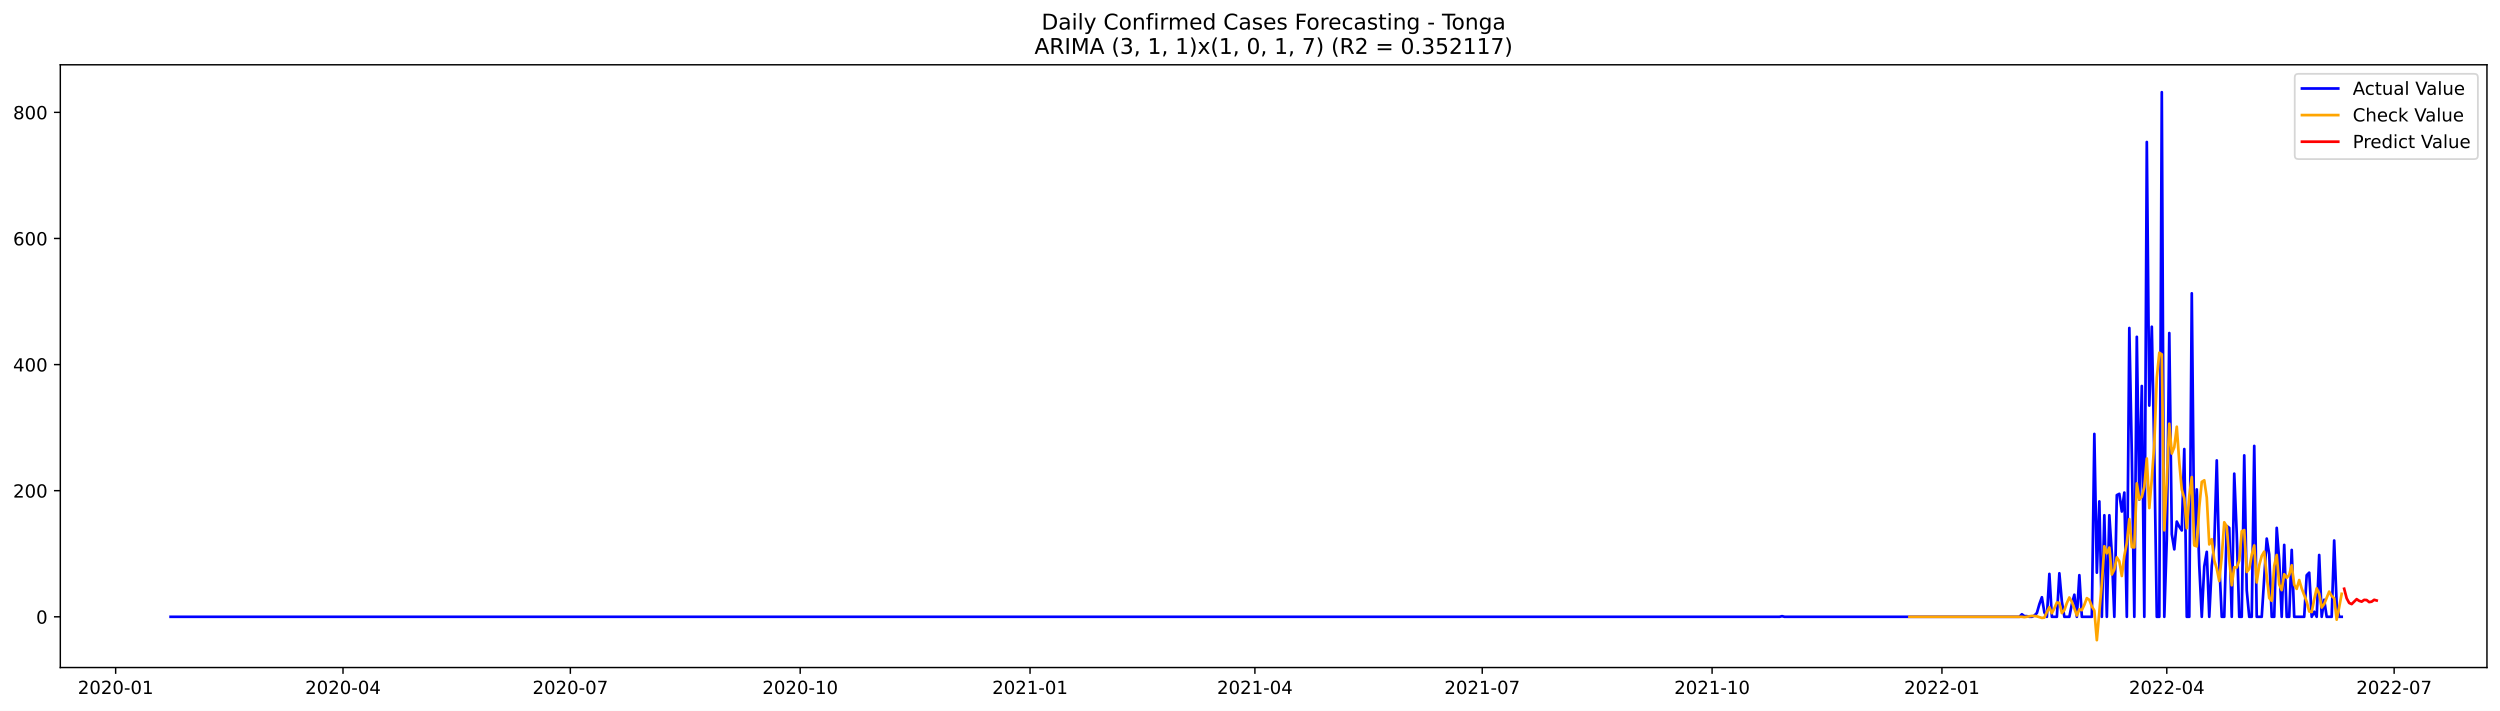
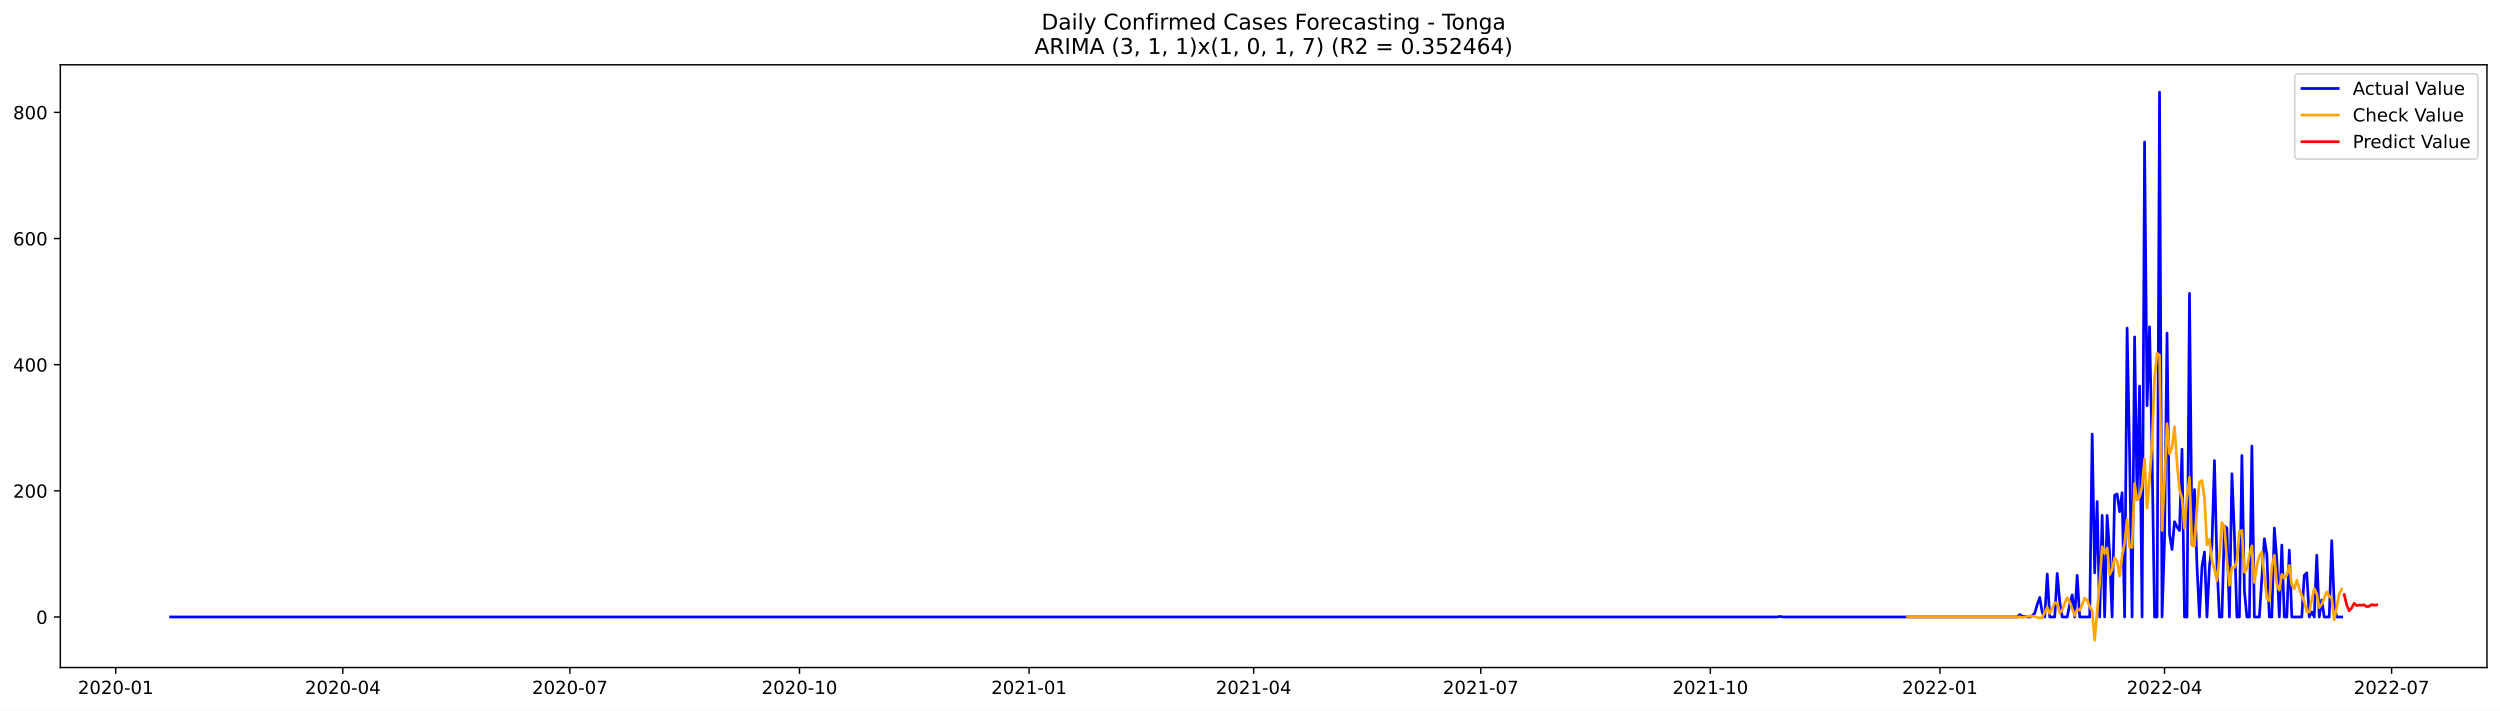
<svg xmlns="http://www.w3.org/2000/svg" xmlns:xlink="http://www.w3.org/1999/xlink" width="1379.688pt" height="392.274pt" viewBox="0 0 1379.688 392.274" version="1.1">
  <defs>
    <style type="text/css">*{stroke-linejoin: round; stroke-linecap: butt}</style>
  </defs>
  <g id="figure_1">
    <g id="patch_1">
      <path d="M 0 392.274  L 1379.688 392.274  L 1379.688 0  L 0 0  z " style="fill: #ffffff" />
    </g>
    <g id="axes_1">
      <g id="patch_2">
        <path d="M 33.288 368.396  L 1372.487 368.396  L 1372.487 35.755  L 33.288 35.755  z " style="fill: #ffffff" />
      </g>
      <g id="matplotlib.axis_1">
        <g id="xtick_1">
          <g id="line2d_1">
            <defs>
-               <path id="mb969c736ee" d="M 0 0  L 0 3.5  " style="stroke: #000000; stroke-width: 0.8" />
+               <path id="m5511784aaa" d="M 0 0  L 0 3.5  " style="stroke: #000000; stroke-width: 0.8" />
            </defs>
            <g>
-               <use xlink:href="#mb969c736ee" x="63.827" y="368.396" style="stroke: #000000; stroke-width: 0.8" />
+               <use xlink:href="#m5511784aaa" x="63.862" y="368.396" style="stroke: #000000; stroke-width: 0.8" />
            </g>
          </g>
          <g id="text_1">
-             <g transform="translate(42.93586 382.9939)scale(0.1 -0.1)">
+             <g transform="translate(42.97018 382.9939)scale(0.1 -0.1)">
              <defs>
                <path id="DejaVuSans-32" d="M 1228 531  L 3431 531  L 3431 0  L 469 0  L 469 531  Q 828 903 1448 1529  Q 2069 2156 2228 2338  Q 2531 2678 2651 2914  Q 2772 3150 2772 3378  Q 2772 3750 2511 3984  Q 2250 4219 1831 4219  Q 1534 4219 1204 4116  Q 875 4013 500 3803  L 500 4441  Q 881 4594 1212 4672  Q 1544 4750 1819 4750  Q 2544 4750 2975 4387  Q 3406 4025 3406 3419  Q 3406 3131 3298 2873  Q 3191 2616 2906 2266  Q 2828 2175 2409 1742  Q 1991 1309 1228 531  z " transform="scale(0.015625)" />
                <path id="DejaVuSans-30" d="M 2034 4250  Q 1547 4250 1301 3770  Q 1056 3291 1056 2328  Q 1056 1369 1301 889  Q 1547 409 2034 409  Q 2525 409 2770 889  Q 3016 1369 3016 2328  Q 3016 3291 2770 3770  Q 2525 4250 2034 4250  z M 2034 4750  Q 2819 4750 3233 4129  Q 3647 3509 3647 2328  Q 3647 1150 3233 529  Q 2819 -91 2034 -91  Q 1250 -91 836 529  Q 422 1150 422 2328  Q 422 3509 836 4129  Q 1250 4750 2034 4750  z " transform="scale(0.015625)" />
                <path id="DejaVuSans-2d" d="M 313 2009  L 1997 2009  L 1997 1497  L 313 1497  L 313 2009  z " transform="scale(0.015625)" />
                <path id="DejaVuSans-31" d="M 794 531  L 1825 531  L 1825 4091  L 703 3866  L 703 4441  L 1819 4666  L 2450 4666  L 2450 531  L 3481 531  L 3481 0  L 794 0  L 794 531  z " transform="scale(0.015625)" />
              </defs>
              <use xlink:href="#DejaVuSans-32" />
              <use xlink:href="#DejaVuSans-30" x="63.623" />
              <use xlink:href="#DejaVuSans-32" x="127.246" />
              <use xlink:href="#DejaVuSans-30" x="190.869" />
              <use xlink:href="#DejaVuSans-2d" x="254.492" />
              <use xlink:href="#DejaVuSans-30" x="290.576" />
              <use xlink:href="#DejaVuSans-31" x="354.199" />
            </g>
          </g>
        </g>
        <g id="xtick_2">
          <g id="line2d_2">
            <g>
-               <use xlink:href="#mb969c736ee" x="189.295" y="368.396" style="stroke: #000000; stroke-width: 0.8" />
+               <use xlink:href="#m5511784aaa" x="189.188" y="368.396" style="stroke: #000000; stroke-width: 0.8" />
            </g>
          </g>
          <g id="text_2">
-             <g transform="translate(168.404 382.9939)scale(0.1 -0.1)">
+             <g transform="translate(168.2964 382.9939)scale(0.1 -0.1)">
              <defs>
                <path id="DejaVuSans-34" d="M 2419 4116  L 825 1625  L 2419 1625  L 2419 4116  z M 2253 4666  L 3047 4666  L 3047 1625  L 3713 1625  L 3713 1100  L 3047 1100  L 3047 0  L 2419 0  L 2419 1100  L 313 1100  L 313 1709  L 2253 4666  z " transform="scale(0.015625)" />
              </defs>
              <use xlink:href="#DejaVuSans-32" />
              <use xlink:href="#DejaVuSans-30" x="63.623" />
              <use xlink:href="#DejaVuSans-32" x="127.246" />
              <use xlink:href="#DejaVuSans-30" x="190.869" />
              <use xlink:href="#DejaVuSans-2d" x="254.492" />
              <use xlink:href="#DejaVuSans-30" x="290.576" />
              <use xlink:href="#DejaVuSans-34" x="354.199" />
            </g>
          </g>
        </g>
        <g id="xtick_3">
          <g id="line2d_3">
            <g>
-               <use xlink:href="#mb969c736ee" x="314.764" y="368.396" style="stroke: #000000; stroke-width: 0.8" />
+               <use xlink:href="#m5511784aaa" x="314.514" y="368.396" style="stroke: #000000; stroke-width: 0.8" />
            </g>
          </g>
          <g id="text_3">
-             <g transform="translate(293.8721 382.9939)scale(0.1 -0.1)">
+             <g transform="translate(293.6226 382.9939)scale(0.1 -0.1)">
              <defs>
                <path id="DejaVuSans-37" d="M 525 4666  L 3525 4666  L 3525 4397  L 1831 0  L 1172 0  L 2766 4134  L 525 4134  L 525 4666  z " transform="scale(0.015625)" />
              </defs>
              <use xlink:href="#DejaVuSans-32" />
              <use xlink:href="#DejaVuSans-30" x="63.623" />
              <use xlink:href="#DejaVuSans-32" x="127.246" />
              <use xlink:href="#DejaVuSans-30" x="190.869" />
              <use xlink:href="#DejaVuSans-2d" x="254.492" />
              <use xlink:href="#DejaVuSans-30" x="290.576" />
              <use xlink:href="#DejaVuSans-37" x="354.199" />
            </g>
          </g>
        </g>
        <g id="xtick_4">
          <g id="line2d_4">
            <g>
-               <use xlink:href="#mb969c736ee" x="441.61" y="368.396" style="stroke: #000000; stroke-width: 0.8" />
+               <use xlink:href="#m5511784aaa" x="441.217" y="368.396" style="stroke: #000000; stroke-width: 0.8" />
            </g>
          </g>
          <g id="text_4">
-             <g transform="translate(420.719 382.9939)scale(0.1 -0.1)">
+             <g transform="translate(420.326 382.9939)scale(0.1 -0.1)">
              <use xlink:href="#DejaVuSans-32" />
              <use xlink:href="#DejaVuSans-30" x="63.623" />
              <use xlink:href="#DejaVuSans-32" x="127.246" />
              <use xlink:href="#DejaVuSans-30" x="190.869" />
              <use xlink:href="#DejaVuSans-2d" x="254.492" />
              <use xlink:href="#DejaVuSans-31" x="290.576" />
              <use xlink:href="#DejaVuSans-30" x="354.199" />
            </g>
          </g>
        </g>
        <g id="xtick_5">
          <g id="line2d_5">
            <g>
-               <use xlink:href="#mb969c736ee" x="568.457" y="368.396" style="stroke: #000000; stroke-width: 0.8" />
+               <use xlink:href="#m5511784aaa" x="567.921" y="368.396" style="stroke: #000000; stroke-width: 0.8" />
            </g>
          </g>
          <g id="text_5">
-             <g transform="translate(547.5659 382.9939)scale(0.1 -0.1)">
+             <g transform="translate(547.0294 382.9939)scale(0.1 -0.1)">
              <use xlink:href="#DejaVuSans-32" />
              <use xlink:href="#DejaVuSans-30" x="63.623" />
              <use xlink:href="#DejaVuSans-32" x="127.246" />
              <use xlink:href="#DejaVuSans-31" x="190.869" />
              <use xlink:href="#DejaVuSans-2d" x="254.492" />
              <use xlink:href="#DejaVuSans-30" x="290.576" />
              <use xlink:href="#DejaVuSans-31" x="354.199" />
            </g>
          </g>
        </g>
        <g id="xtick_6">
          <g id="line2d_6">
            <g>
-               <use xlink:href="#mb969c736ee" x="692.547" y="368.396" style="stroke: #000000; stroke-width: 0.8" />
+               <use xlink:href="#m5511784aaa" x="691.87" y="368.396" style="stroke: #000000; stroke-width: 0.8" />
            </g>
          </g>
          <g id="text_6">
-             <g transform="translate(671.6553 382.9939)scale(0.1 -0.1)">
+             <g transform="translate(670.9784 382.9939)scale(0.1 -0.1)">
              <use xlink:href="#DejaVuSans-32" />
              <use xlink:href="#DejaVuSans-30" x="63.623" />
              <use xlink:href="#DejaVuSans-32" x="127.246" />
              <use xlink:href="#DejaVuSans-31" x="190.869" />
              <use xlink:href="#DejaVuSans-2d" x="254.492" />
              <use xlink:href="#DejaVuSans-30" x="290.576" />
              <use xlink:href="#DejaVuSans-34" x="354.199" />
            </g>
          </g>
        </g>
        <g id="xtick_7">
          <g id="line2d_7">
            <g>
-               <use xlink:href="#mb969c736ee" x="818.015" y="368.396" style="stroke: #000000; stroke-width: 0.8" />
+               <use xlink:href="#m5511784aaa" x="817.196" y="368.396" style="stroke: #000000; stroke-width: 0.8" />
            </g>
          </g>
          <g id="text_7">
-             <g transform="translate(797.1234 382.9939)scale(0.1 -0.1)">
+             <g transform="translate(796.3046 382.9939)scale(0.1 -0.1)">
              <use xlink:href="#DejaVuSans-32" />
              <use xlink:href="#DejaVuSans-30" x="63.623" />
              <use xlink:href="#DejaVuSans-32" x="127.246" />
              <use xlink:href="#DejaVuSans-31" x="190.869" />
              <use xlink:href="#DejaVuSans-2d" x="254.492" />
              <use xlink:href="#DejaVuSans-30" x="290.576" />
              <use xlink:href="#DejaVuSans-37" x="354.199" />
            </g>
          </g>
        </g>
        <g id="xtick_8">
          <g id="line2d_8">
            <g>
-               <use xlink:href="#mb969c736ee" x="944.862" y="368.396" style="stroke: #000000; stroke-width: 0.8" />
+               <use xlink:href="#m5511784aaa" x="943.899" y="368.396" style="stroke: #000000; stroke-width: 0.8" />
            </g>
          </g>
          <g id="text_8">
-             <g transform="translate(923.9704 382.9939)scale(0.1 -0.1)">
+             <g transform="translate(923.008 382.9939)scale(0.1 -0.1)">
              <use xlink:href="#DejaVuSans-32" />
              <use xlink:href="#DejaVuSans-30" x="63.623" />
              <use xlink:href="#DejaVuSans-32" x="127.246" />
              <use xlink:href="#DejaVuSans-31" x="190.869" />
              <use xlink:href="#DejaVuSans-2d" x="254.492" />
              <use xlink:href="#DejaVuSans-31" x="290.576" />
              <use xlink:href="#DejaVuSans-30" x="354.199" />
            </g>
          </g>
        </g>
        <g id="xtick_9">
          <g id="line2d_9">
            <g>
-               <use xlink:href="#mb969c736ee" x="1071.709" y="368.396" style="stroke: #000000; stroke-width: 0.8" />
+               <use xlink:href="#m5511784aaa" x="1070.603" y="368.396" style="stroke: #000000; stroke-width: 0.8" />
            </g>
          </g>
          <g id="text_9">
-             <g transform="translate(1050.817 382.9939)scale(0.1 -0.1)">
+             <g transform="translate(1049.711 382.9939)scale(0.1 -0.1)">
              <use xlink:href="#DejaVuSans-32" />
              <use xlink:href="#DejaVuSans-30" x="63.623" />
              <use xlink:href="#DejaVuSans-32" x="127.246" />
              <use xlink:href="#DejaVuSans-32" x="190.869" />
              <use xlink:href="#DejaVuSans-2d" x="254.492" />
              <use xlink:href="#DejaVuSans-30" x="290.576" />
              <use xlink:href="#DejaVuSans-31" x="354.199" />
            </g>
          </g>
        </g>
        <g id="xtick_10">
          <g id="line2d_10">
            <g>
-               <use xlink:href="#mb969c736ee" x="1195.798" y="368.396" style="stroke: #000000; stroke-width: 0.8" />
+               <use xlink:href="#m5511784aaa" x="1194.552" y="368.396" style="stroke: #000000; stroke-width: 0.8" />
            </g>
          </g>
          <g id="text_10">
-             <g transform="translate(1174.907 382.9939)scale(0.1 -0.1)">
+             <g transform="translate(1173.66 382.9939)scale(0.1 -0.1)">
              <use xlink:href="#DejaVuSans-32" />
              <use xlink:href="#DejaVuSans-30" x="63.623" />
              <use xlink:href="#DejaVuSans-32" x="127.246" />
              <use xlink:href="#DejaVuSans-32" x="190.869" />
              <use xlink:href="#DejaVuSans-2d" x="254.492" />
              <use xlink:href="#DejaVuSans-30" x="290.576" />
              <use xlink:href="#DejaVuSans-34" x="354.199" />
            </g>
          </g>
        </g>
        <g id="xtick_11">
          <g id="line2d_11">
            <g>
-               <use xlink:href="#mb969c736ee" x="1321.266" y="368.396" style="stroke: #000000; stroke-width: 0.8" />
+               <use xlink:href="#m5511784aaa" x="1319.878" y="368.396" style="stroke: #000000; stroke-width: 0.8" />
            </g>
          </g>
          <g id="text_11">
-             <g transform="translate(1300.375 382.9939)scale(0.1 -0.1)">
+             <g transform="translate(1298.987 382.9939)scale(0.1 -0.1)">
              <use xlink:href="#DejaVuSans-32" />
              <use xlink:href="#DejaVuSans-30" x="63.623" />
              <use xlink:href="#DejaVuSans-32" x="127.246" />
              <use xlink:href="#DejaVuSans-32" x="190.869" />
              <use xlink:href="#DejaVuSans-2d" x="254.492" />
              <use xlink:href="#DejaVuSans-30" x="290.576" />
              <use xlink:href="#DejaVuSans-37" x="354.199" />
            </g>
          </g>
        </g>
      </g>
      <g id="matplotlib.axis_2">
        <g id="ytick_1">
          <g id="line2d_12">
            <defs>
-               <path id="mbca3445bb3" d="M 0 0  L -3.5 0  " style="stroke: #000000; stroke-width: 0.8" />
+               <path id="m12a875c875" d="M 0 0  L -3.5 0  " style="stroke: #000000; stroke-width: 0.8" />
            </defs>
            <g>
-               <use xlink:href="#mbca3445bb3" x="33.288" y="340.398" style="stroke: #000000; stroke-width: 0.8" />
+               <use xlink:href="#m12a875c875" x="33.288" y="340.497" style="stroke: #000000; stroke-width: 0.8" />
            </g>
          </g>
          <g id="text_12">
-             <g transform="translate(19.925 344.1971)scale(0.1 -0.1)">
+             <g transform="translate(19.925 344.2964)scale(0.1 -0.1)">
              <use xlink:href="#DejaVuSans-30" />
            </g>
          </g>
        </g>
        <g id="ytick_2">
          <g id="line2d_13">
            <g>
-               <use xlink:href="#mbca3445bb3" x="33.288" y="270.801" style="stroke: #000000; stroke-width: 0.8" />
+               <use xlink:href="#m12a875c875" x="33.288" y="270.877" style="stroke: #000000; stroke-width: 0.8" />
            </g>
          </g>
          <g id="text_13">
-             <g transform="translate(7.2 274.6003)scale(0.1 -0.1)">
+             <g transform="translate(7.2 274.6758)scale(0.1 -0.1)">
              <use xlink:href="#DejaVuSans-32" />
              <use xlink:href="#DejaVuSans-30" x="63.623" />
              <use xlink:href="#DejaVuSans-30" x="127.246" />
            </g>
          </g>
        </g>
        <g id="ytick_3">
          <g id="line2d_14">
            <g>
-               <use xlink:href="#mbca3445bb3" x="33.288" y="201.204" style="stroke: #000000; stroke-width: 0.8" />
+               <use xlink:href="#m12a875c875" x="33.288" y="201.256" style="stroke: #000000; stroke-width: 0.8" />
            </g>
          </g>
          <g id="text_14">
-             <g transform="translate(7.2 205.0036)scale(0.1 -0.1)">
+             <g transform="translate(7.2 205.0552)scale(0.1 -0.1)">
              <use xlink:href="#DejaVuSans-34" />
              <use xlink:href="#DejaVuSans-30" x="63.623" />
              <use xlink:href="#DejaVuSans-30" x="127.246" />
            </g>
          </g>
        </g>
        <g id="ytick_4">
          <g id="line2d_15">
            <g>
-               <use xlink:href="#mbca3445bb3" x="33.288" y="131.608" style="stroke: #000000; stroke-width: 0.8" />
+               <use xlink:href="#m12a875c875" x="33.288" y="131.635" style="stroke: #000000; stroke-width: 0.8" />
            </g>
          </g>
          <g id="text_15">
-             <g transform="translate(7.2 135.4069)scale(0.1 -0.1)">
+             <g transform="translate(7.2 135.4346)scale(0.1 -0.1)">
              <defs>
                <path id="DejaVuSans-36" d="M 2113 2584  Q 1688 2584 1439 2293  Q 1191 2003 1191 1497  Q 1191 994 1439 701  Q 1688 409 2113 409  Q 2538 409 2786 701  Q 3034 994 3034 1497  Q 3034 2003 2786 2293  Q 2538 2584 2113 2584  z M 3366 4563  L 3366 3988  Q 3128 4100 2886 4159  Q 2644 4219 2406 4219  Q 1781 4219 1451 3797  Q 1122 3375 1075 2522  Q 1259 2794 1537 2939  Q 1816 3084 2150 3084  Q 2853 3084 3261 2657  Q 3669 2231 3669 1497  Q 3669 778 3244 343  Q 2819 -91 2113 -91  Q 1303 -91 875 529  Q 447 1150 447 2328  Q 447 3434 972 4092  Q 1497 4750 2381 4750  Q 2619 4750 2861 4703  Q 3103 4656 3366 4563  z " transform="scale(0.015625)" />
              </defs>
              <use xlink:href="#DejaVuSans-36" />
              <use xlink:href="#DejaVuSans-30" x="63.623" />
              <use xlink:href="#DejaVuSans-30" x="127.246" />
            </g>
          </g>
        </g>
        <g id="ytick_5">
          <g id="line2d_16">
            <g>
-               <use xlink:href="#mbca3445bb3" x="33.288" y="62.011" style="stroke: #000000; stroke-width: 0.8" />
+               <use xlink:href="#m12a875c875" x="33.288" y="62.015" style="stroke: #000000; stroke-width: 0.8" />
            </g>
          </g>
          <g id="text_16">
-             <g transform="translate(7.2 65.81019)scale(0.1 -0.1)">
+             <g transform="translate(7.2 65.81402)scale(0.1 -0.1)">
              <defs>
                <path id="DejaVuSans-38" d="M 2034 2216  Q 1584 2216 1326 1975  Q 1069 1734 1069 1313  Q 1069 891 1326 650  Q 1584 409 2034 409  Q 2484 409 2743 651  Q 3003 894 3003 1313  Q 3003 1734 2745 1975  Q 2488 2216 2034 2216  z M 1403 2484  Q 997 2584 770 2862  Q 544 3141 544 3541  Q 544 4100 942 4425  Q 1341 4750 2034 4750  Q 2731 4750 3128 4425  Q 3525 4100 3525 3541  Q 3525 3141 3298 2862  Q 3072 2584 2669 2484  Q 3125 2378 3379 2068  Q 3634 1759 3634 1313  Q 3634 634 3220 271  Q 2806 -91 2034 -91  Q 1263 -91 848 271  Q 434 634 434 1313  Q 434 1759 690 2068  Q 947 2378 1403 2484  z M 1172 3481  Q 1172 3119 1398 2916  Q 1625 2713 2034 2713  Q 2441 2713 2670 2916  Q 2900 3119 2900 3481  Q 2900 3844 2670 4047  Q 2441 4250 2034 4250  Q 1625 4250 1398 4047  Q 1172 3844 1172 3481  z " transform="scale(0.015625)" />
              </defs>
              <use xlink:href="#DejaVuSans-38" />
              <use xlink:href="#DejaVuSans-30" x="63.623" />
              <use xlink:href="#DejaVuSans-30" x="127.246" />
            </g>
          </g>
        </g>
      </g>
      <g id="line2d_17">
-         <path d="M 94.16 340.398  L 982.089 340.398  L 983.467 340.05  L 984.846 340.398  L 1114.451 340.398  L 1115.829 339.006  L 1117.208 340.05  L 1118.587 340.05  L 1119.966 340.398  L 1121.344 340.398  L 1122.723 339.702  L 1124.102 338.31  L 1125.481 333.438  L 1126.859 329.61  L 1128.238 337.962  L 1129.617 340.398  L 1130.996 316.735  L 1132.375 340.398  L 1135.132 340.398  L 1136.511 316.387  L 1137.89 332.046  L 1139.268 340.398  L 1142.026 340.398  L 1143.405 333.438  L 1144.784 328.218  L 1146.162 340.398  L 1147.541 317.431  L 1148.92 340.398  L 1154.435 340.398  L 1155.814 239.483  L 1157.192 316.039  L 1158.571 276.717  L 1159.95 340.398  L 1161.329 284.372  L 1162.708 340.398  L 1164.086 284.372  L 1165.465 305.599  L 1166.844 340.398  L 1168.223 273.237  L 1169.601 272.541  L 1170.98 282.285  L 1172.359 271.845  L 1173.738 340.398  L 1175.116 181.021  L 1176.495 250.618  L 1177.874 340.398  L 1179.253 185.893  L 1180.632 275.673  L 1182.01 213.036  L 1183.389 340.398  L 1184.768 78.366  L 1186.147 223.823  L 1187.525 180.325  L 1188.904 250.27  L 1190.283 340.398  L 1191.662 340.398  L 1193.04 50.876  L 1194.419 340.398  L 1195.798 297.596  L 1197.177 183.805  L 1198.556 294.812  L 1199.934 303.164  L 1201.313 287.852  L 1202.692 290.636  L 1204.071 292.724  L 1205.449 247.834  L 1206.828 340.398  L 1208.207 340.398  L 1209.586 161.882  L 1210.965 300.38  L 1212.343 270.105  L 1213.722 312.211  L 1215.101 340.398  L 1216.48 312.559  L 1217.858 304.556  L 1219.237 340.398  L 1220.616 312.211  L 1221.995 300.728  L 1223.373 254.098  L 1224.752 310.819  L 1226.131 340.398  L 1227.51 340.398  L 1228.889 290.288  L 1230.267 291.332  L 1231.646 340.398  L 1233.025 261.406  L 1234.404 294.812  L 1235.782 340.398  L 1237.161 340.398  L 1238.54 251.314  L 1239.919 325.783  L 1241.297 340.398  L 1242.676 340.398  L 1244.055 246.094  L 1245.434 340.398  L 1248.191 340.398  L 1250.949 297.248  L 1252.328 305.947  L 1253.706 340.398  L 1255.085 340.398  L 1256.464 291.332  L 1257.843 309.079  L 1259.221 340.398  L 1260.6 300.728  L 1261.979 340.398  L 1263.358 340.398  L 1264.737 303.512  L 1266.115 340.398  L 1271.63 340.398  L 1273.009 317.431  L 1274.388 316.039  L 1275.767 340.398  L 1277.146 337.614  L 1278.524 340.398  L 1279.903 306.295  L 1281.282 340.398  L 1282.661 331.002  L 1284.039 340.398  L 1286.797 340.398  L 1288.176 298.292  L 1289.554 333.786  L 1290.933 340.398  L 1292.312 340.398  L 1292.312 340.398  " clip-path="url(#pa793ddd26a)" style="fill: none; stroke: #0000ff; stroke-width: 1.5; stroke-linecap: square" />
+         <path d="M 94.16 340.497  L 981.084 340.497  L 982.461 340.149  L 983.839 340.497  L 1113.296 340.497  L 1114.674 339.105  L 1116.051 340.149  L 1117.428 340.149  L 1118.805 340.497  L 1120.182 340.497  L 1121.56 339.801  L 1122.937 338.409  L 1124.314 333.535  L 1125.691 329.706  L 1127.068 338.061  L 1128.446 340.497  L 1129.823 316.826  L 1131.2 340.497  L 1133.955 340.497  L 1135.332 316.478  L 1136.709 332.143  L 1138.086 340.497  L 1140.841 340.497  L 1142.218 333.535  L 1143.595 328.314  L 1144.972 340.497  L 1146.349 317.522  L 1147.727 340.497  L 1153.236 340.497  L 1154.613 239.547  L 1155.99 316.13  L 1157.367 276.794  L 1158.744 340.497  L 1160.122 284.453  L 1161.499 340.497  L 1162.876 284.453  L 1164.253 305.687  L 1165.63 340.497  L 1167.008 273.313  L 1168.385 272.617  L 1169.762 282.364  L 1171.139 271.921  L 1172.516 340.497  L 1173.894 181.066  L 1175.271 250.687  L 1176.648 340.497  L 1178.025 185.939  L 1179.403 275.75  L 1180.78 213.092  L 1182.157 340.497  L 1183.534 78.376  L 1184.911 223.883  L 1186.289 180.37  L 1187.666 250.339  L 1189.043 340.497  L 1190.42 340.497  L 1191.797 50.876  L 1193.175 340.497  L 1194.552 297.681  L 1195.929 183.851  L 1197.306 294.896  L 1198.683 303.25  L 1200.061 287.934  L 1201.438 290.718  L 1202.815 292.807  L 1204.192 247.902  L 1205.57 340.497  L 1206.947 340.497  L 1208.324 161.92  L 1209.701 300.465  L 1211.078 270.18  L 1212.456 312.301  L 1213.833 340.497  L 1215.21 312.649  L 1216.587 304.643  L 1217.964 340.497  L 1219.342 312.301  L 1220.719 300.813  L 1222.096 254.168  L 1223.473 310.908  L 1224.85 340.497  L 1226.228 340.497  L 1227.605 290.37  L 1228.982 291.415  L 1230.359 340.497  L 1231.737 261.478  L 1233.114 294.896  L 1234.491 340.497  L 1235.868 340.497  L 1237.245 251.383  L 1238.623 325.877  L 1240 340.497  L 1241.377 340.497  L 1242.754 246.161  L 1244.131 340.497  L 1246.886 340.497  L 1249.64 297.332  L 1251.017 306.035  L 1252.395 340.497  L 1253.772 340.497  L 1255.149 291.415  L 1256.526 309.168  L 1257.904 340.497  L 1259.281 300.813  L 1260.658 340.497  L 1262.035 340.497  L 1263.412 303.598  L 1264.79 340.497  L 1270.298 340.497  L 1271.676 317.522  L 1273.053 316.13  L 1274.43 340.497  L 1275.807 337.712  L 1277.184 340.497  L 1278.562 306.383  L 1279.939 340.497  L 1281.316 331.098  L 1282.693 340.497  L 1285.448 340.497  L 1286.825 298.377  L 1288.202 333.883  L 1289.579 340.497  L 1292.334 340.497  L 1292.334 340.497  " clip-path="url(#pf39441f729)" style="fill: none; stroke: #0000ff; stroke-width: 1.5; stroke-linecap: square" />
      </g>
      <g id="line2d_18">
-         <path d="M 1053.785 340.398  L 1115.829 340.398  L 1117.208 340.593  L 1121.344 339.904  L 1122.723 339.95  L 1124.102 340.155  L 1126.859 341.004  L 1128.238 340.849  L 1129.617 337.795  L 1130.996 335.114  L 1132.375 338.404  L 1133.753 335.742  L 1135.132 332.49  L 1136.511 332.713  L 1137.89 338.326  L 1139.268 336.692  L 1140.647 332.795  L 1142.026 329.734  L 1143.405 332.118  L 1146.162 339.649  L 1147.541 336.303  L 1148.92 336.718  L 1150.299 333.75  L 1151.677 330.096  L 1153.056 331.075  L 1154.435 334.65  L 1155.814 336.974  L 1157.192 353.276  L 1159.95 321.935  L 1161.329 301.488  L 1162.708 305.314  L 1164.086 302.219  L 1165.465 317.049  L 1166.844 314.307  L 1168.223 307.612  L 1169.601 309.757  L 1170.98 317.877  L 1172.359 306.729  L 1173.738 299.638  L 1175.116 286.479  L 1176.495 301.923  L 1177.874 302.082  L 1179.253 266.766  L 1180.632 275.57  L 1182.01 274.199  L 1183.389 268.682  L 1184.768 253.033  L 1186.147 280.398  L 1187.525 264.162  L 1188.904 244.981  L 1190.283 208.482  L 1191.662 194.657  L 1193.04 195.586  L 1194.419 292.676  L 1195.798 264.939  L 1197.177 233.829  L 1198.556 250.282  L 1199.934 246.796  L 1201.313 235.506  L 1202.692 255.241  L 1204.071 270.213  L 1205.449 274.959  L 1206.828 291.497  L 1208.207 273.661  L 1209.586 263.291  L 1210.965 301.009  L 1212.343 301.524  L 1213.722 279.892  L 1215.101 265.952  L 1216.48 265.067  L 1217.858 274.552  L 1219.237 300.448  L 1220.616 297.584  L 1221.995 309.258  L 1223.373 313.877  L 1224.752 320.627  L 1226.131 307.15  L 1227.51 288.234  L 1228.889 290.526  L 1230.267 308.743  L 1231.646 322.986  L 1233.025 313.024  L 1234.404 313.17  L 1235.782 309.427  L 1237.161 293.196  L 1238.54 292.535  L 1239.919 315.669  L 1241.297 313.995  L 1242.676 306.116  L 1244.055 301.036  L 1245.434 321.399  L 1246.813 311.977  L 1248.191 306.809  L 1249.57 304.441  L 1250.949 318.035  L 1252.328 330.078  L 1253.706 331.568  L 1255.085 312.274  L 1256.464 306.288  L 1257.843 322.534  L 1259.221 325.68  L 1260.6 316.899  L 1261.979 318.875  L 1263.358 317.248  L 1264.737 311.967  L 1266.115 322.71  L 1267.494 324.967  L 1268.873 320.121  L 1270.252 324.766  L 1273.009 332.035  L 1274.388 337.452  L 1275.767 337.738  L 1277.146 330.742  L 1278.524 324.693  L 1279.903 327.652  L 1281.282 335.267  L 1282.661 333.322  L 1285.418 326.495  L 1286.797 328.914  L 1288.176 330.126  L 1289.554 341.97  L 1290.933 335.165  L 1292.312 327.718  L 1292.312 327.718  " clip-path="url(#pa793ddd26a)" style="fill: none; stroke: #ffa500; stroke-width: 1.5; stroke-linecap: square" />
+         <path d="M 1052.699 340.497  L 1114.674 340.497  L 1116.051 340.691  L 1120.182 340.005  L 1121.56 340.051  L 1122.937 340.254  L 1125.691 341.094  L 1127.068 340.932  L 1128.446 337.885  L 1129.823 335.222  L 1131.2 338.501  L 1132.577 335.833  L 1133.955 332.594  L 1135.332 332.851  L 1136.709 338.416  L 1138.086 336.763  L 1139.463 332.889  L 1140.841 329.864  L 1142.218 332.24  L 1144.972 339.735  L 1146.349 336.386  L 1147.727 336.795  L 1149.104 333.842  L 1150.481 330.198  L 1151.858 331.209  L 1153.236 334.764  L 1154.613 337.071  L 1155.99 353.276  L 1158.744 321.932  L 1160.122 301.674  L 1161.499 305.456  L 1162.876 302.4  L 1164.253 317.164  L 1165.63 314.412  L 1167.008 307.71  L 1168.385 309.852  L 1169.762 317.934  L 1171.139 306.713  L 1172.516 299.711  L 1173.894 286.626  L 1175.271 301.966  L 1176.648 302.086  L 1178.025 266.817  L 1179.403 275.753  L 1180.78 274.318  L 1182.157 268.637  L 1183.534 253.248  L 1184.911 280.395  L 1186.289 264.098  L 1187.666 244.874  L 1189.043 208.711  L 1190.42 194.982  L 1191.797 195.971  L 1193.175 292.745  L 1194.552 264.802  L 1195.929 233.806  L 1197.306 250.508  L 1198.683 246.775  L 1200.061 235.53  L 1201.438 255.521  L 1202.815 270.257  L 1204.192 274.964  L 1205.57 291.493  L 1206.947 273.689  L 1208.324 263.419  L 1209.701 301.044  L 1211.078 301.448  L 1212.456 279.781  L 1213.833 266.153  L 1215.21 265.216  L 1216.587 274.719  L 1217.964 300.609  L 1219.342 297.658  L 1220.719 309.328  L 1222.096 313.88  L 1223.473 320.552  L 1224.85 307.114  L 1226.228 288.341  L 1227.605 290.763  L 1228.982 308.895  L 1230.359 323  L 1231.737 313.049  L 1233.114 313.226  L 1234.491 309.464  L 1235.868 293.268  L 1237.245 292.758  L 1238.623 315.809  L 1240 314.003  L 1241.377 306.179  L 1242.754 301.245  L 1244.131 321.45  L 1245.509 312.002  L 1246.886 306.915  L 1248.263 304.67  L 1249.64 318.128  L 1251.017 330.081  L 1252.395 331.597  L 1253.772 312.348  L 1255.149 306.454  L 1256.526 322.649  L 1257.904 325.736  L 1259.281 316.961  L 1260.658 318.975  L 1262.035 317.363  L 1263.412 312.082  L 1264.79 322.861  L 1266.167 325.052  L 1267.544 320.214  L 1268.921 324.907  L 1271.676 332.11  L 1273.053 337.534  L 1274.43 337.799  L 1275.807 330.801  L 1277.184 324.814  L 1278.562 327.786  L 1279.939 335.335  L 1281.316 333.394  L 1284.071 326.644  L 1285.448 329.026  L 1286.825 330.247  L 1288.202 342.036  L 1289.579 335.209  L 1290.957 327.796  L 1292.334 325.084  L 1292.334 325.084  " clip-path="url(#pf39441f729)" style="fill: none; stroke: #ffa500; stroke-width: 1.5; stroke-linecap: square" />
      </g>
      <g id="line2d_19">
-         <path d="M 1293.691 324.927  L 1295.07 330.199  L 1296.448 332.758  L 1297.827 333.38  L 1299.206 332.02  L 1300.585 330.657  L 1301.963 331.585  L 1303.342 332.042  L 1304.721 331.057  L 1306.1 331.158  L 1307.478 332.276  L 1308.857 332.044  L 1310.236 331.021  L 1311.615 331.398  " clip-path="url(#pa793ddd26a)" style="fill: none; stroke: #ff0000; stroke-width: 1.5; stroke-linecap: square" />
+         <path d="M 1293.711 328.17  L 1295.088 333.753  L 1296.465 337.082  L 1297.843 335.492  L 1299.22 332.971  L 1300.597 334.194  L 1301.974 333.949  L 1303.352 333.999  L 1304.729 333.814  L 1306.106 334.804  L 1307.483 334.598  L 1308.86 333.645  L 1310.238 333.994  L 1311.615 333.827  " clip-path="url(#pf39441f729)" style="fill: none; stroke: #ff0000; stroke-width: 1.5; stroke-linecap: square" />
      </g>
      <g id="patch_3">
        <path d="M 33.288 368.396  L 33.288 35.755  " style="fill: none; stroke: #000000; stroke-width: 0.8; stroke-linejoin: miter; stroke-linecap: square" />
      </g>
      <g id="patch_4">
        <path d="M 1372.487 368.396  L 1372.487 35.755  " style="fill: none; stroke: #000000; stroke-width: 0.8; stroke-linejoin: miter; stroke-linecap: square" />
      </g>
      <g id="patch_5">
        <path d="M 33.288 368.396  L 1372.487 368.396  " style="fill: none; stroke: #000000; stroke-width: 0.8; stroke-linejoin: miter; stroke-linecap: square" />
      </g>
      <g id="patch_6">
        <path d="M 33.288 35.755  L 1372.487 35.755  " style="fill: none; stroke: #000000; stroke-width: 0.8; stroke-linejoin: miter; stroke-linecap: square" />
      </g>
      <g id="text_17">
        <g transform="translate(574.7828 16.31812)scale(0.12 -0.12)">
          <defs>
            <path id="DejaVuSans-44" d="M 1259 4147  L 1259 519  L 2022 519  Q 2988 519 3436 956  Q 3884 1394 3884 2338  Q 3884 3275 3436 3711  Q 2988 4147 2022 4147  L 1259 4147  z M 628 4666  L 1925 4666  Q 3281 4666 3915 4102  Q 4550 3538 4550 2338  Q 4550 1131 3912 565  Q 3275 0 1925 0  L 628 0  L 628 4666  z " transform="scale(0.015625)" />
            <path id="DejaVuSans-61" d="M 2194 1759  Q 1497 1759 1228 1600  Q 959 1441 959 1056  Q 959 750 1161 570  Q 1363 391 1709 391  Q 2188 391 2477 730  Q 2766 1069 2766 1631  L 2766 1759  L 2194 1759  z M 3341 1997  L 3341 0  L 2766 0  L 2766 531  Q 2569 213 2275 61  Q 1981 -91 1556 -91  Q 1019 -91 701 211  Q 384 513 384 1019  Q 384 1609 779 1909  Q 1175 2209 1959 2209  L 2766 2209  L 2766 2266  Q 2766 2663 2505 2880  Q 2244 3097 1772 3097  Q 1472 3097 1187 3025  Q 903 2953 641 2809  L 641 3341  Q 956 3463 1253 3523  Q 1550 3584 1831 3584  Q 2591 3584 2966 3190  Q 3341 2797 3341 1997  z " transform="scale(0.015625)" />
            <path id="DejaVuSans-69" d="M 603 3500  L 1178 3500  L 1178 0  L 603 0  L 603 3500  z M 603 4863  L 1178 4863  L 1178 4134  L 603 4134  L 603 4863  z " transform="scale(0.015625)" />
            <path id="DejaVuSans-6c" d="M 603 4863  L 1178 4863  L 1178 0  L 603 0  L 603 4863  z " transform="scale(0.015625)" />
            <path id="DejaVuSans-79" d="M 2059 -325  Q 1816 -950 1584 -1140  Q 1353 -1331 966 -1331  L 506 -1331  L 506 -850  L 844 -850  Q 1081 -850 1212 -737  Q 1344 -625 1503 -206  L 1606 56  L 191 3500  L 800 3500  L 1894 763  L 2988 3500  L 3597 3500  L 2059 -325  z " transform="scale(0.015625)" />
            <path id="DejaVuSans-20" transform="scale(0.015625)" />
            <path id="DejaVuSans-43" d="M 4122 4306  L 4122 3641  Q 3803 3938 3442 4084  Q 3081 4231 2675 4231  Q 1875 4231 1450 3742  Q 1025 3253 1025 2328  Q 1025 1406 1450 917  Q 1875 428 2675 428  Q 3081 428 3442 575  Q 3803 722 4122 1019  L 4122 359  Q 3791 134 3420 21  Q 3050 -91 2638 -91  Q 1578 -91 968 557  Q 359 1206 359 2328  Q 359 3453 968 4101  Q 1578 4750 2638 4750  Q 3056 4750 3426 4639  Q 3797 4528 4122 4306  z " transform="scale(0.015625)" />
            <path id="DejaVuSans-6f" d="M 1959 3097  Q 1497 3097 1228 2736  Q 959 2375 959 1747  Q 959 1119 1226 758  Q 1494 397 1959 397  Q 2419 397 2687 759  Q 2956 1122 2956 1747  Q 2956 2369 2687 2733  Q 2419 3097 1959 3097  z M 1959 3584  Q 2709 3584 3137 3096  Q 3566 2609 3566 1747  Q 3566 888 3137 398  Q 2709 -91 1959 -91  Q 1206 -91 779 398  Q 353 888 353 1747  Q 353 2609 779 3096  Q 1206 3584 1959 3584  z " transform="scale(0.015625)" />
            <path id="DejaVuSans-6e" d="M 3513 2113  L 3513 0  L 2938 0  L 2938 2094  Q 2938 2591 2744 2837  Q 2550 3084 2163 3084  Q 1697 3084 1428 2787  Q 1159 2491 1159 1978  L 1159 0  L 581 0  L 581 3500  L 1159 3500  L 1159 2956  Q 1366 3272 1645 3428  Q 1925 3584 2291 3584  Q 2894 3584 3203 3211  Q 3513 2838 3513 2113  z " transform="scale(0.015625)" />
            <path id="DejaVuSans-66" d="M 2375 4863  L 2375 4384  L 1825 4384  Q 1516 4384 1395 4259  Q 1275 4134 1275 3809  L 1275 3500  L 2222 3500  L 2222 3053  L 1275 3053  L 1275 0  L 697 0  L 697 3053  L 147 3053  L 147 3500  L 697 3500  L 697 3744  Q 697 4328 969 4595  Q 1241 4863 1831 4863  L 2375 4863  z " transform="scale(0.015625)" />
            <path id="DejaVuSans-72" d="M 2631 2963  Q 2534 3019 2420 3045  Q 2306 3072 2169 3072  Q 1681 3072 1420 2755  Q 1159 2438 1159 1844  L 1159 0  L 581 0  L 581 3500  L 1159 3500  L 1159 2956  Q 1341 3275 1631 3429  Q 1922 3584 2338 3584  Q 2397 3584 2469 3576  Q 2541 3569 2628 3553  L 2631 2963  z " transform="scale(0.015625)" />
            <path id="DejaVuSans-6d" d="M 3328 2828  Q 3544 3216 3844 3400  Q 4144 3584 4550 3584  Q 5097 3584 5394 3201  Q 5691 2819 5691 2113  L 5691 0  L 5113 0  L 5113 2094  Q 5113 2597 4934 2840  Q 4756 3084 4391 3084  Q 3944 3084 3684 2787  Q 3425 2491 3425 1978  L 3425 0  L 2847 0  L 2847 2094  Q 2847 2600 2669 2842  Q 2491 3084 2119 3084  Q 1678 3084 1418 2786  Q 1159 2488 1159 1978  L 1159 0  L 581 0  L 581 3500  L 1159 3500  L 1159 2956  Q 1356 3278 1631 3431  Q 1906 3584 2284 3584  Q 2666 3584 2933 3390  Q 3200 3197 3328 2828  z " transform="scale(0.015625)" />
            <path id="DejaVuSans-65" d="M 3597 1894  L 3597 1613  L 953 1613  Q 991 1019 1311 708  Q 1631 397 2203 397  Q 2534 397 2845 478  Q 3156 559 3463 722  L 3463 178  Q 3153 47 2828 -22  Q 2503 -91 2169 -91  Q 1331 -91 842 396  Q 353 884 353 1716  Q 353 2575 817 3079  Q 1281 3584 2069 3584  Q 2775 3584 3186 3129  Q 3597 2675 3597 1894  z M 3022 2063  Q 3016 2534 2758 2815  Q 2500 3097 2075 3097  Q 1594 3097 1305 2825  Q 1016 2553 972 2059  L 3022 2063  z " transform="scale(0.015625)" />
            <path id="DejaVuSans-64" d="M 2906 2969  L 2906 4863  L 3481 4863  L 3481 0  L 2906 0  L 2906 525  Q 2725 213 2448 61  Q 2172 -91 1784 -91  Q 1150 -91 751 415  Q 353 922 353 1747  Q 353 2572 751 3078  Q 1150 3584 1784 3584  Q 2172 3584 2448 3432  Q 2725 3281 2906 2969  z M 947 1747  Q 947 1113 1208 752  Q 1469 391 1925 391  Q 2381 391 2643 752  Q 2906 1113 2906 1747  Q 2906 2381 2643 2742  Q 2381 3103 1925 3103  Q 1469 3103 1208 2742  Q 947 2381 947 1747  z " transform="scale(0.015625)" />
            <path id="DejaVuSans-73" d="M 2834 3397  L 2834 2853  Q 2591 2978 2328 3040  Q 2066 3103 1784 3103  Q 1356 3103 1142 2972  Q 928 2841 928 2578  Q 928 2378 1081 2264  Q 1234 2150 1697 2047  L 1894 2003  Q 2506 1872 2764 1633  Q 3022 1394 3022 966  Q 3022 478 2636 193  Q 2250 -91 1575 -91  Q 1294 -91 989 -36  Q 684 19 347 128  L 347 722  Q 666 556 975 473  Q 1284 391 1588 391  Q 1994 391 2212 530  Q 2431 669 2431 922  Q 2431 1156 2273 1281  Q 2116 1406 1581 1522  L 1381 1569  Q 847 1681 609 1914  Q 372 2147 372 2553  Q 372 3047 722 3315  Q 1072 3584 1716 3584  Q 2034 3584 2315 3537  Q 2597 3491 2834 3397  z " transform="scale(0.015625)" />
            <path id="DejaVuSans-46" d="M 628 4666  L 3309 4666  L 3309 4134  L 1259 4134  L 1259 2759  L 3109 2759  L 3109 2228  L 1259 2228  L 1259 0  L 628 0  L 628 4666  z " transform="scale(0.015625)" />
            <path id="DejaVuSans-63" d="M 3122 3366  L 3122 2828  Q 2878 2963 2633 3030  Q 2388 3097 2138 3097  Q 1578 3097 1268 2742  Q 959 2388 959 1747  Q 959 1106 1268 751  Q 1578 397 2138 397  Q 2388 397 2633 464  Q 2878 531 3122 666  L 3122 134  Q 2881 22 2623 -34  Q 2366 -91 2075 -91  Q 1284 -91 818 406  Q 353 903 353 1747  Q 353 2603 823 3093  Q 1294 3584 2113 3584  Q 2378 3584 2631 3529  Q 2884 3475 3122 3366  z " transform="scale(0.015625)" />
            <path id="DejaVuSans-74" d="M 1172 4494  L 1172 3500  L 2356 3500  L 2356 3053  L 1172 3053  L 1172 1153  Q 1172 725 1289 603  Q 1406 481 1766 481  L 2356 481  L 2356 0  L 1766 0  Q 1100 0 847 248  Q 594 497 594 1153  L 594 3053  L 172 3053  L 172 3500  L 594 3500  L 594 4494  L 1172 4494  z " transform="scale(0.015625)" />
            <path id="DejaVuSans-67" d="M 2906 1791  Q 2906 2416 2648 2759  Q 2391 3103 1925 3103  Q 1463 3103 1205 2759  Q 947 2416 947 1791  Q 947 1169 1205 825  Q 1463 481 1925 481  Q 2391 481 2648 825  Q 2906 1169 2906 1791  z M 3481 434  Q 3481 -459 3084 -895  Q 2688 -1331 1869 -1331  Q 1566 -1331 1297 -1286  Q 1028 -1241 775 -1147  L 775 -588  Q 1028 -725 1275 -790  Q 1522 -856 1778 -856  Q 2344 -856 2625 -561  Q 2906 -266 2906 331  L 2906 616  Q 2728 306 2450 153  Q 2172 0 1784 0  Q 1141 0 747 490  Q 353 981 353 1791  Q 353 2603 747 3093  Q 1141 3584 1784 3584  Q 2172 3584 2450 3431  Q 2728 3278 2906 2969  L 2906 3500  L 3481 3500  L 3481 434  z " transform="scale(0.015625)" />
            <path id="DejaVuSans-54" d="M -19 4666  L 3928 4666  L 3928 4134  L 2272 4134  L 2272 0  L 1638 0  L 1638 4134  L -19 4134  L -19 4666  z " transform="scale(0.015625)" />
          </defs>
          <use xlink:href="#DejaVuSans-44" />
          <use xlink:href="#DejaVuSans-61" x="77.002" />
          <use xlink:href="#DejaVuSans-69" x="138.281" />
          <use xlink:href="#DejaVuSans-6c" x="166.064" />
          <use xlink:href="#DejaVuSans-79" x="193.848" />
          <use xlink:href="#DejaVuSans-20" x="253.027" />
          <use xlink:href="#DejaVuSans-43" x="284.814" />
          <use xlink:href="#DejaVuSans-6f" x="354.639" />
          <use xlink:href="#DejaVuSans-6e" x="415.82" />
          <use xlink:href="#DejaVuSans-66" x="479.199" />
          <use xlink:href="#DejaVuSans-69" x="514.404" />
          <use xlink:href="#DejaVuSans-72" x="542.188" />
          <use xlink:href="#DejaVuSans-6d" x="581.551" />
          <use xlink:href="#DejaVuSans-65" x="678.963" />
          <use xlink:href="#DejaVuSans-64" x="740.486" />
          <use xlink:href="#DejaVuSans-20" x="803.963" />
          <use xlink:href="#DejaVuSans-43" x="835.75" />
          <use xlink:href="#DejaVuSans-61" x="905.574" />
          <use xlink:href="#DejaVuSans-73" x="966.854" />
          <use xlink:href="#DejaVuSans-65" x="1018.953" />
          <use xlink:href="#DejaVuSans-73" x="1080.477" />
          <use xlink:href="#DejaVuSans-20" x="1132.576" />
          <use xlink:href="#DejaVuSans-46" x="1164.363" />
          <use xlink:href="#DejaVuSans-6f" x="1218.258" />
          <use xlink:href="#DejaVuSans-72" x="1279.439" />
          <use xlink:href="#DejaVuSans-65" x="1318.303" />
          <use xlink:href="#DejaVuSans-63" x="1379.826" />
          <use xlink:href="#DejaVuSans-61" x="1434.807" />
          <use xlink:href="#DejaVuSans-73" x="1496.086" />
          <use xlink:href="#DejaVuSans-74" x="1548.186" />
          <use xlink:href="#DejaVuSans-69" x="1587.395" />
          <use xlink:href="#DejaVuSans-6e" x="1615.178" />
          <use xlink:href="#DejaVuSans-67" x="1678.557" />
          <use xlink:href="#DejaVuSans-20" x="1742.033" />
          <use xlink:href="#DejaVuSans-2d" x="1773.82" />
          <use xlink:href="#DejaVuSans-20" x="1809.904" />
          <use xlink:href="#DejaVuSans-54" x="1841.691" />
          <use xlink:href="#DejaVuSans-6f" x="1885.775" />
          <use xlink:href="#DejaVuSans-6e" x="1946.957" />
          <use xlink:href="#DejaVuSans-67" x="2010.336" />
          <use xlink:href="#DejaVuSans-61" x="2073.812" />
        </g>
        <g transform="translate(570.9034 29.7555)scale(0.12 -0.12)">
          <defs>
            <path id="DejaVuSans-41" d="M 2188 4044  L 1331 1722  L 3047 1722  L 2188 4044  z M 1831 4666  L 2547 4666  L 4325 0  L 3669 0  L 3244 1197  L 1141 1197  L 716 0  L 50 0  L 1831 4666  z " transform="scale(0.015625)" />
            <path id="DejaVuSans-52" d="M 2841 2188  Q 3044 2119 3236 1894  Q 3428 1669 3622 1275  L 4263 0  L 3584 0  L 2988 1197  Q 2756 1666 2539 1819  Q 2322 1972 1947 1972  L 1259 1972  L 1259 0  L 628 0  L 628 4666  L 2053 4666  Q 2853 4666 3247 4331  Q 3641 3997 3641 3322  Q 3641 2881 3436 2590  Q 3231 2300 2841 2188  z M 1259 4147  L 1259 2491  L 2053 2491  Q 2509 2491 2742 2702  Q 2975 2913 2975 3322  Q 2975 3731 2742 3939  Q 2509 4147 2053 4147  L 1259 4147  z " transform="scale(0.015625)" />
            <path id="DejaVuSans-49" d="M 628 4666  L 1259 4666  L 1259 0  L 628 0  L 628 4666  z " transform="scale(0.015625)" />
            <path id="DejaVuSans-4d" d="M 628 4666  L 1569 4666  L 2759 1491  L 3956 4666  L 4897 4666  L 4897 0  L 4281 0  L 4281 4097  L 3078 897  L 2444 897  L 1241 4097  L 1241 0  L 628 0  L 628 4666  z " transform="scale(0.015625)" />
            <path id="DejaVuSans-28" d="M 1984 4856  Q 1566 4138 1362 3434  Q 1159 2731 1159 2009  Q 1159 1288 1364 580  Q 1569 -128 1984 -844  L 1484 -844  Q 1016 -109 783 600  Q 550 1309 550 2009  Q 550 2706 781 3412  Q 1013 4119 1484 4856  L 1984 4856  z " transform="scale(0.015625)" />
            <path id="DejaVuSans-33" d="M 2597 2516  Q 3050 2419 3304 2112  Q 3559 1806 3559 1356  Q 3559 666 3084 287  Q 2609 -91 1734 -91  Q 1441 -91 1130 -33  Q 819 25 488 141  L 488 750  Q 750 597 1062 519  Q 1375 441 1716 441  Q 2309 441 2620 675  Q 2931 909 2931 1356  Q 2931 1769 2642 2001  Q 2353 2234 1838 2234  L 1294 2234  L 1294 2753  L 1863 2753  Q 2328 2753 2575 2939  Q 2822 3125 2822 3475  Q 2822 3834 2567 4026  Q 2313 4219 1838 4219  Q 1578 4219 1281 4162  Q 984 4106 628 3988  L 628 4550  Q 988 4650 1302 4700  Q 1616 4750 1894 4750  Q 2613 4750 3031 4423  Q 3450 4097 3450 3541  Q 3450 3153 3228 2886  Q 3006 2619 2597 2516  z " transform="scale(0.015625)" />
            <path id="DejaVuSans-2c" d="M 750 794  L 1409 794  L 1409 256  L 897 -744  L 494 -744  L 750 256  L 750 794  z " transform="scale(0.015625)" />
            <path id="DejaVuSans-29" d="M 513 4856  L 1013 4856  Q 1481 4119 1714 3412  Q 1947 2706 1947 2009  Q 1947 1309 1714 600  Q 1481 -109 1013 -844  L 513 -844  Q 928 -128 1133 580  Q 1338 1288 1338 2009  Q 1338 2731 1133 3434  Q 928 4138 513 4856  z " transform="scale(0.015625)" />
            <path id="DejaVuSans-78" d="M 3513 3500  L 2247 1797  L 3578 0  L 2900 0  L 1881 1375  L 863 0  L 184 0  L 1544 1831  L 300 3500  L 978 3500  L 1906 2253  L 2834 3500  L 3513 3500  z " transform="scale(0.015625)" />
            <path id="DejaVuSans-3d" d="M 678 2906  L 4684 2906  L 4684 2381  L 678 2381  L 678 2906  z M 678 1631  L 4684 1631  L 4684 1100  L 678 1100  L 678 1631  z " transform="scale(0.015625)" />
            <path id="DejaVuSans-2e" d="M 684 794  L 1344 794  L 1344 0  L 684 0  L 684 794  z " transform="scale(0.015625)" />
            <path id="DejaVuSans-35" d="M 691 4666  L 3169 4666  L 3169 4134  L 1269 4134  L 1269 2991  Q 1406 3038 1543 3061  Q 1681 3084 1819 3084  Q 2600 3084 3056 2656  Q 3513 2228 3513 1497  Q 3513 744 3044 326  Q 2575 -91 1722 -91  Q 1428 -91 1123 -41  Q 819 9 494 109  L 494 744  Q 775 591 1075 516  Q 1375 441 1709 441  Q 2250 441 2565 725  Q 2881 1009 2881 1497  Q 2881 1984 2565 2268  Q 2250 2553 1709 2553  Q 1456 2553 1204 2497  Q 953 2441 691 2322  L 691 4666  z " transform="scale(0.015625)" />
          </defs>
          <use xlink:href="#DejaVuSans-41" />
          <use xlink:href="#DejaVuSans-52" x="68.408" />
          <use xlink:href="#DejaVuSans-49" x="137.891" />
          <use xlink:href="#DejaVuSans-4d" x="167.383" />
          <use xlink:href="#DejaVuSans-41" x="253.662" />
          <use xlink:href="#DejaVuSans-20" x="322.07" />
          <use xlink:href="#DejaVuSans-28" x="353.857" />
          <use xlink:href="#DejaVuSans-33" x="392.871" />
          <use xlink:href="#DejaVuSans-2c" x="456.494" />
          <use xlink:href="#DejaVuSans-20" x="488.281" />
          <use xlink:href="#DejaVuSans-31" x="520.068" />
          <use xlink:href="#DejaVuSans-2c" x="583.691" />
          <use xlink:href="#DejaVuSans-20" x="615.479" />
          <use xlink:href="#DejaVuSans-31" x="647.266" />
          <use xlink:href="#DejaVuSans-29" x="710.889" />
          <use xlink:href="#DejaVuSans-78" x="749.902" />
          <use xlink:href="#DejaVuSans-28" x="809.082" />
          <use xlink:href="#DejaVuSans-31" x="848.096" />
          <use xlink:href="#DejaVuSans-2c" x="911.719" />
          <use xlink:href="#DejaVuSans-20" x="943.506" />
          <use xlink:href="#DejaVuSans-30" x="975.293" />
          <use xlink:href="#DejaVuSans-2c" x="1038.916" />
          <use xlink:href="#DejaVuSans-20" x="1070.703" />
          <use xlink:href="#DejaVuSans-31" x="1102.49" />
          <use xlink:href="#DejaVuSans-2c" x="1166.113" />
          <use xlink:href="#DejaVuSans-20" x="1197.9" />
          <use xlink:href="#DejaVuSans-37" x="1229.688" />
          <use xlink:href="#DejaVuSans-29" x="1293.311" />
          <use xlink:href="#DejaVuSans-20" x="1332.324" />
          <use xlink:href="#DejaVuSans-28" x="1364.111" />
          <use xlink:href="#DejaVuSans-52" x="1403.125" />
          <use xlink:href="#DejaVuSans-32" x="1472.607" />
          <use xlink:href="#DejaVuSans-20" x="1536.23" />
          <use xlink:href="#DejaVuSans-3d" x="1568.018" />
          <use xlink:href="#DejaVuSans-20" x="1651.807" />
          <use xlink:href="#DejaVuSans-30" x="1683.594" />
          <use xlink:href="#DejaVuSans-2e" x="1747.217" />
          <use xlink:href="#DejaVuSans-33" x="1779.004" />
          <use xlink:href="#DejaVuSans-35" x="1842.627" />
          <use xlink:href="#DejaVuSans-32" x="1906.25" />
-           <use xlink:href="#DejaVuSans-31" x="1969.873" />
-           <use xlink:href="#DejaVuSans-31" x="2033.496" />
-           <use xlink:href="#DejaVuSans-37" x="2097.119" />
+           <use xlink:href="#DejaVuSans-34" x="1969.873" />
+           <use xlink:href="#DejaVuSans-36" x="2033.496" />
+           <use xlink:href="#DejaVuSans-34" x="2097.119" />
          <use xlink:href="#DejaVuSans-29" x="2160.742" />
        </g>
      </g>
      <g id="legend_1">
        <g id="patch_7">
          <path d="M 1268.408 87.79  L 1365.487 87.79  Q 1367.487 87.79 1367.487 85.79  L 1367.487 42.755  Q 1367.487 40.755 1365.487 40.755  L 1268.408 40.755  Q 1266.408 40.755 1266.408 42.755  L 1266.408 85.79  Q 1266.408 87.79 1268.408 87.79  z " style="fill: #ffffff; opacity: 0.8; stroke: #cccccc; stroke-linejoin: miter" />
        </g>
        <g id="line2d_20">
          <path d="M 1270.408 48.854  L 1280.408 48.854  L 1290.408 48.854  " style="fill: none; stroke: #0000ff; stroke-width: 1.5; stroke-linecap: square" />
        </g>
        <g id="text_18">
          <g transform="translate(1298.408 52.35394)scale(0.1 -0.1)">
            <defs>
              <path id="DejaVuSans-75" d="M 544 1381  L 544 3500  L 1119 3500  L 1119 1403  Q 1119 906 1312 657  Q 1506 409 1894 409  Q 2359 409 2629 706  Q 2900 1003 2900 1516  L 2900 3500  L 3475 3500  L 3475 0  L 2900 0  L 2900 538  Q 2691 219 2414 64  Q 2138 -91 1772 -91  Q 1169 -91 856 284  Q 544 659 544 1381  z M 1991 3584  L 1991 3584  z " transform="scale(0.015625)" />
              <path id="DejaVuSans-56" d="M 1831 0  L 50 4666  L 709 4666  L 2188 738  L 3669 4666  L 4325 4666  L 2547 0  L 1831 0  z " transform="scale(0.015625)" />
            </defs>
            <use xlink:href="#DejaVuSans-41" />
            <use xlink:href="#DejaVuSans-63" x="66.658" />
            <use xlink:href="#DejaVuSans-74" x="121.639" />
            <use xlink:href="#DejaVuSans-75" x="160.848" />
            <use xlink:href="#DejaVuSans-61" x="224.227" />
            <use xlink:href="#DejaVuSans-6c" x="285.506" />
            <use xlink:href="#DejaVuSans-20" x="313.289" />
            <use xlink:href="#DejaVuSans-56" x="345.076" />
            <use xlink:href="#DejaVuSans-61" x="405.734" />
            <use xlink:href="#DejaVuSans-6c" x="467.014" />
            <use xlink:href="#DejaVuSans-75" x="494.797" />
            <use xlink:href="#DejaVuSans-65" x="558.176" />
          </g>
        </g>
        <g id="line2d_21">
          <path d="M 1270.408 63.532  L 1280.408 63.532  L 1290.408 63.532  " style="fill: none; stroke: #ffa500; stroke-width: 1.5; stroke-linecap: square" />
        </g>
        <g id="text_19">
          <g transform="translate(1298.408 67.03206)scale(0.1 -0.1)">
            <defs>
              <path id="DejaVuSans-68" d="M 3513 2113  L 3513 0  L 2938 0  L 2938 2094  Q 2938 2591 2744 2837  Q 2550 3084 2163 3084  Q 1697 3084 1428 2787  Q 1159 2491 1159 1978  L 1159 0  L 581 0  L 581 4863  L 1159 4863  L 1159 2956  Q 1366 3272 1645 3428  Q 1925 3584 2291 3584  Q 2894 3584 3203 3211  Q 3513 2838 3513 2113  z " transform="scale(0.015625)" />
              <path id="DejaVuSans-6b" d="M 581 4863  L 1159 4863  L 1159 1991  L 2875 3500  L 3609 3500  L 1753 1863  L 3688 0  L 2938 0  L 1159 1709  L 1159 0  L 581 0  L 581 4863  z " transform="scale(0.015625)" />
            </defs>
            <use xlink:href="#DejaVuSans-43" />
            <use xlink:href="#DejaVuSans-68" x="69.824" />
            <use xlink:href="#DejaVuSans-65" x="133.203" />
            <use xlink:href="#DejaVuSans-63" x="194.727" />
            <use xlink:href="#DejaVuSans-6b" x="249.707" />
            <use xlink:href="#DejaVuSans-20" x="307.617" />
            <use xlink:href="#DejaVuSans-56" x="339.404" />
            <use xlink:href="#DejaVuSans-61" x="400.062" />
            <use xlink:href="#DejaVuSans-6c" x="461.342" />
            <use xlink:href="#DejaVuSans-75" x="489.125" />
            <use xlink:href="#DejaVuSans-65" x="552.504" />
          </g>
        </g>
        <g id="line2d_22">
          <path d="M 1270.408 78.21  L 1280.408 78.21  L 1290.408 78.21  " style="fill: none; stroke: #ff0000; stroke-width: 1.5; stroke-linecap: square" />
        </g>
        <g id="text_20">
          <g transform="translate(1298.408 81.71019)scale(0.1 -0.1)">
            <defs>
              <path id="DejaVuSans-50" d="M 1259 4147  L 1259 2394  L 2053 2394  Q 2494 2394 2734 2622  Q 2975 2850 2975 3272  Q 2975 3691 2734 3919  Q 2494 4147 2053 4147  L 1259 4147  z M 628 4666  L 2053 4666  Q 2838 4666 3239 4311  Q 3641 3956 3641 3272  Q 3641 2581 3239 2228  Q 2838 1875 2053 1875  L 1259 1875  L 1259 0  L 628 0  L 628 4666  z " transform="scale(0.015625)" />
            </defs>
            <use xlink:href="#DejaVuSans-50" />
            <use xlink:href="#DejaVuSans-72" x="58.553" />
            <use xlink:href="#DejaVuSans-65" x="97.416" />
            <use xlink:href="#DejaVuSans-64" x="158.939" />
            <use xlink:href="#DejaVuSans-69" x="222.416" />
            <use xlink:href="#DejaVuSans-63" x="250.199" />
            <use xlink:href="#DejaVuSans-74" x="305.18" />
            <use xlink:href="#DejaVuSans-20" x="344.389" />
            <use xlink:href="#DejaVuSans-56" x="376.176" />
            <use xlink:href="#DejaVuSans-61" x="436.834" />
            <use xlink:href="#DejaVuSans-6c" x="498.113" />
            <use xlink:href="#DejaVuSans-75" x="525.896" />
            <use xlink:href="#DejaVuSans-65" x="589.275" />
          </g>
        </g>
      </g>
    </g>
  </g>
  <defs>
-     <clipPath id="pa793ddd26a">
+     <clipPath id="pf39441f729">
      <rect x="33.288" y="35.755" width="1339.2" height="332.64" />
    </clipPath>
  </defs>
</svg>
